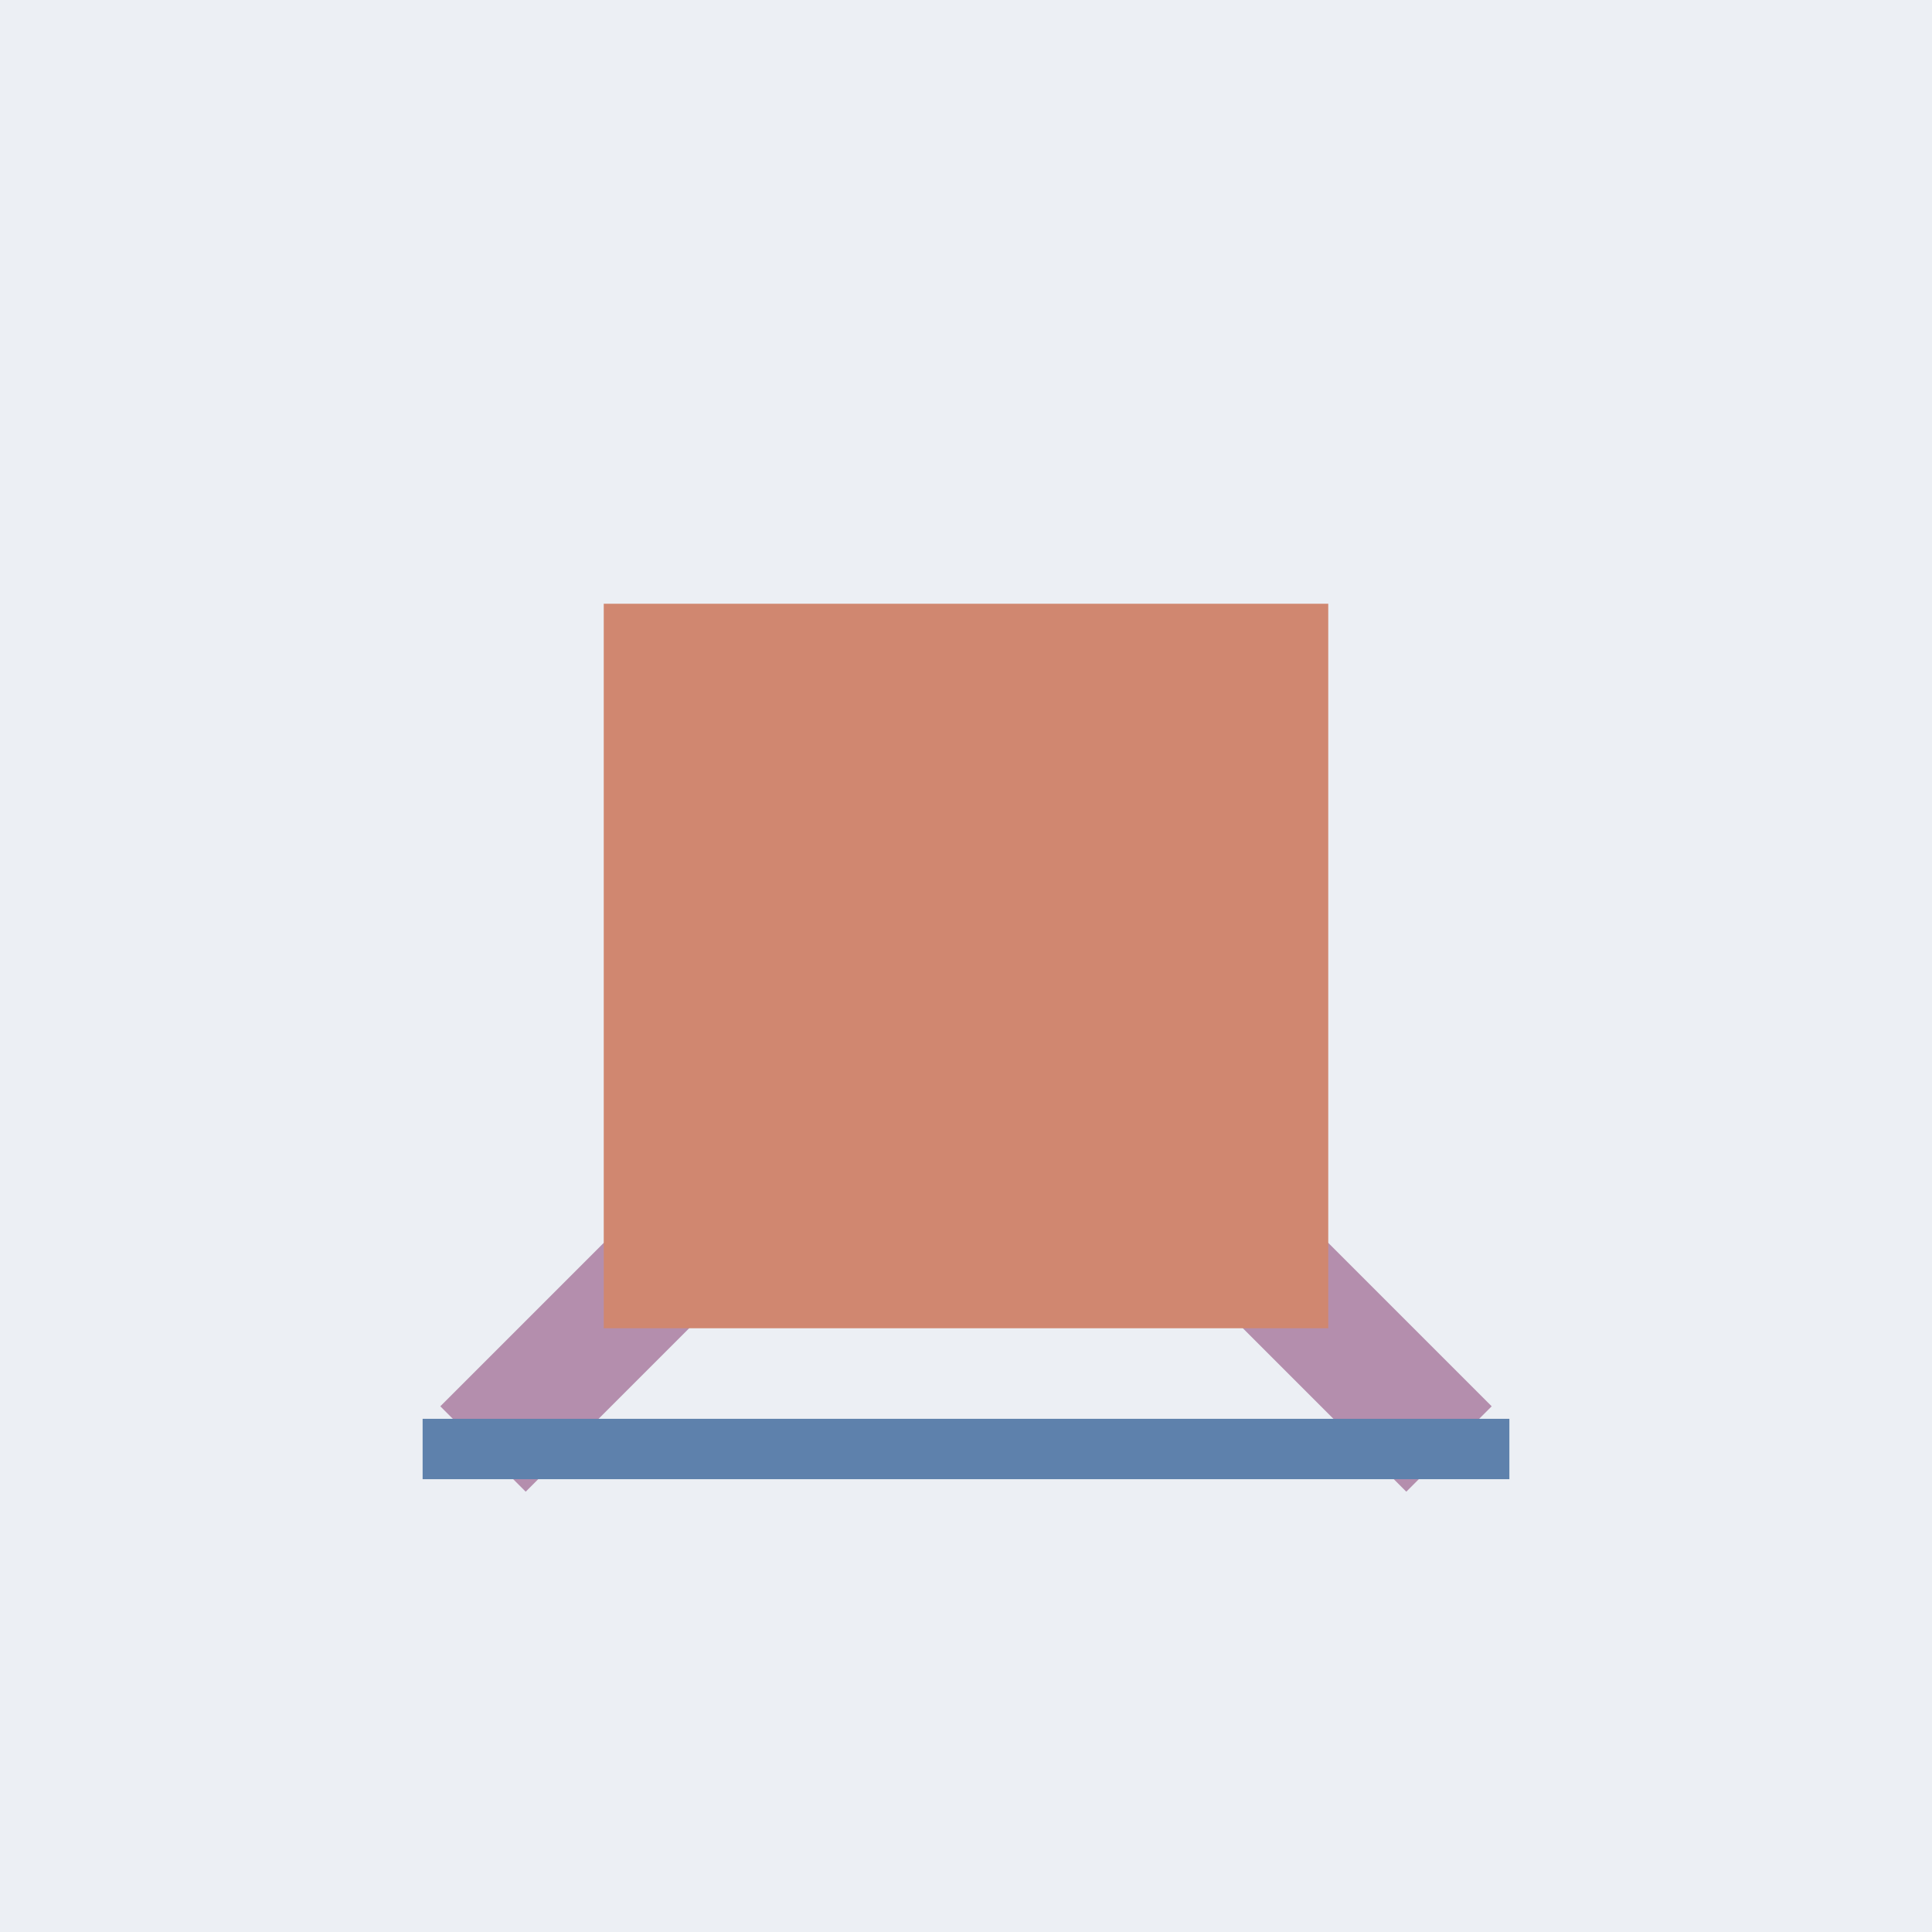
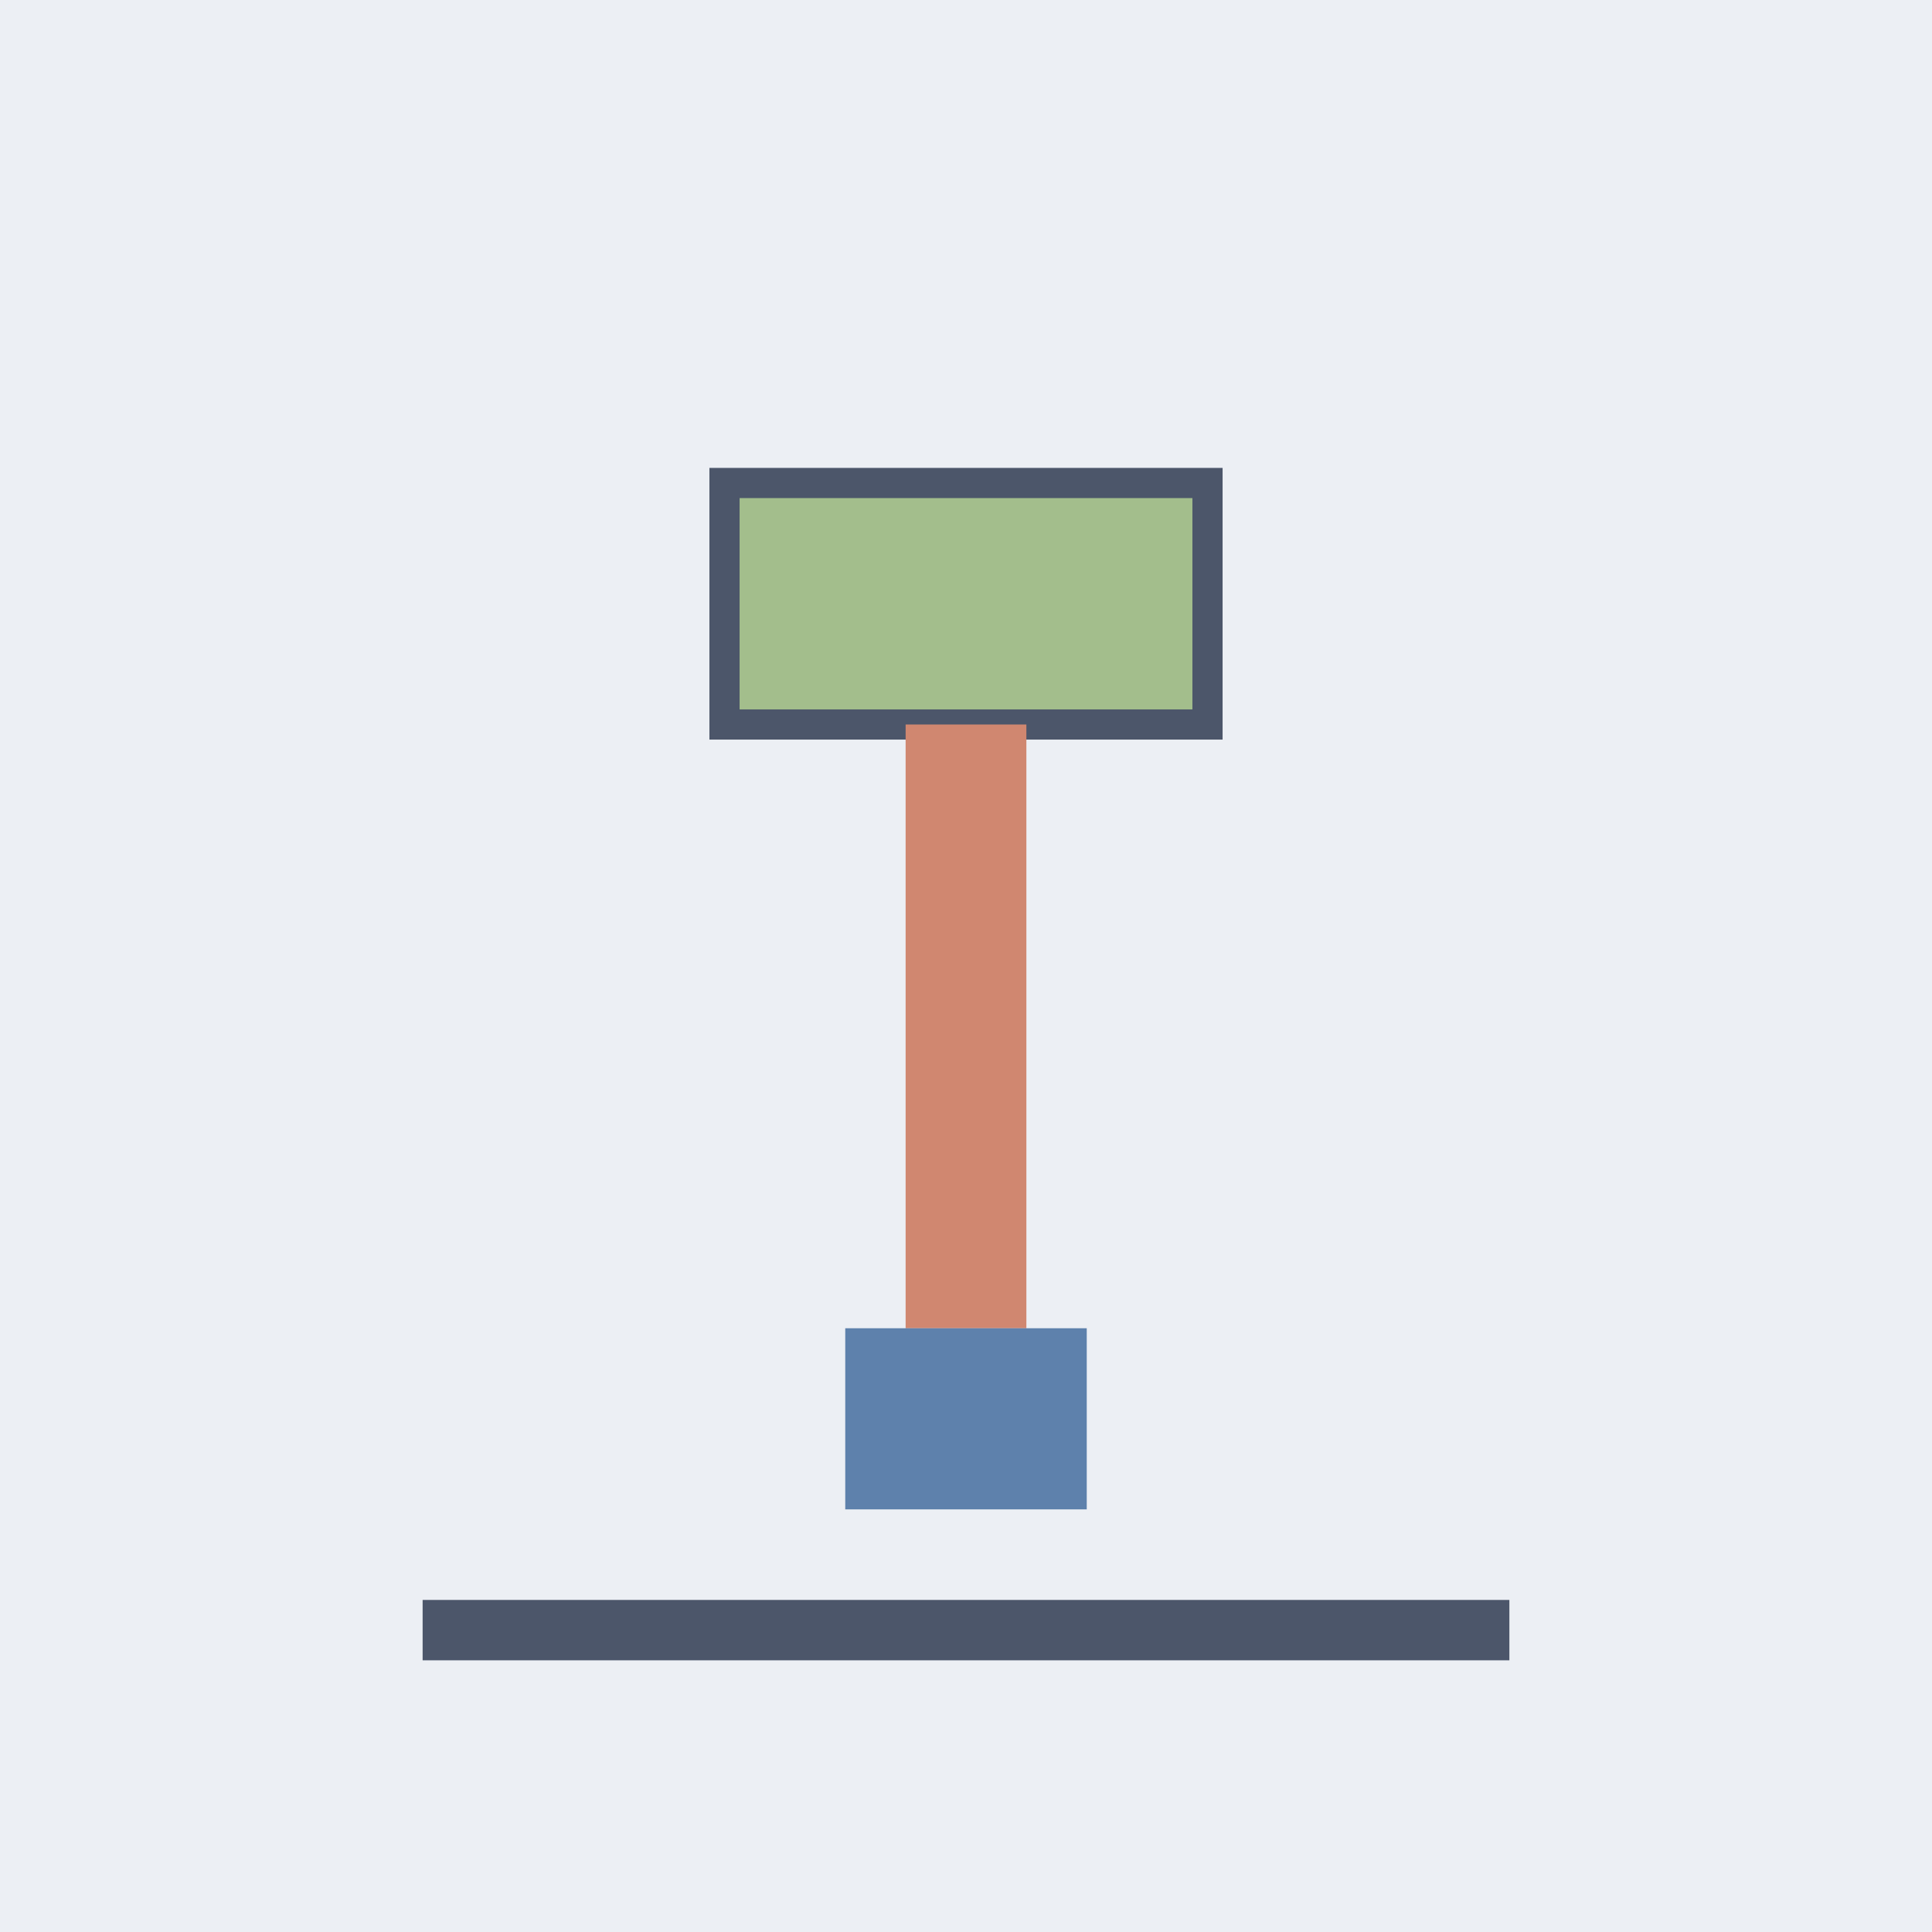
<svg xmlns="http://www.w3.org/2000/svg" width="512" height="512" viewBox="0 0 512 512">
  <rect width="512" height="512" fill="#eceff4" />
-   <path d="M128 384 L256 256 L384 384" stroke="#b48ead" stroke-width="32" fill="none" />
-   <rect x="160" y="160" width="192" height="192" fill="#d08770" />
-   <path d="M112 384 H400" stroke="#5e81ac" stroke-width="16" />
+   <rect x="192" y="128" width="128" height="64" fill="#a3be8c" stroke="#4c566a" stroke-width="8" />
+   <rect x="240" y="192" width="32" height="160" fill="#d08770" />
+   <rect x="224" y="352" width="64" height="48" fill="#5e81ac" />
+   <path d="M112 432 H400" stroke="#4c566a" stroke-width="16" />
</svg>
